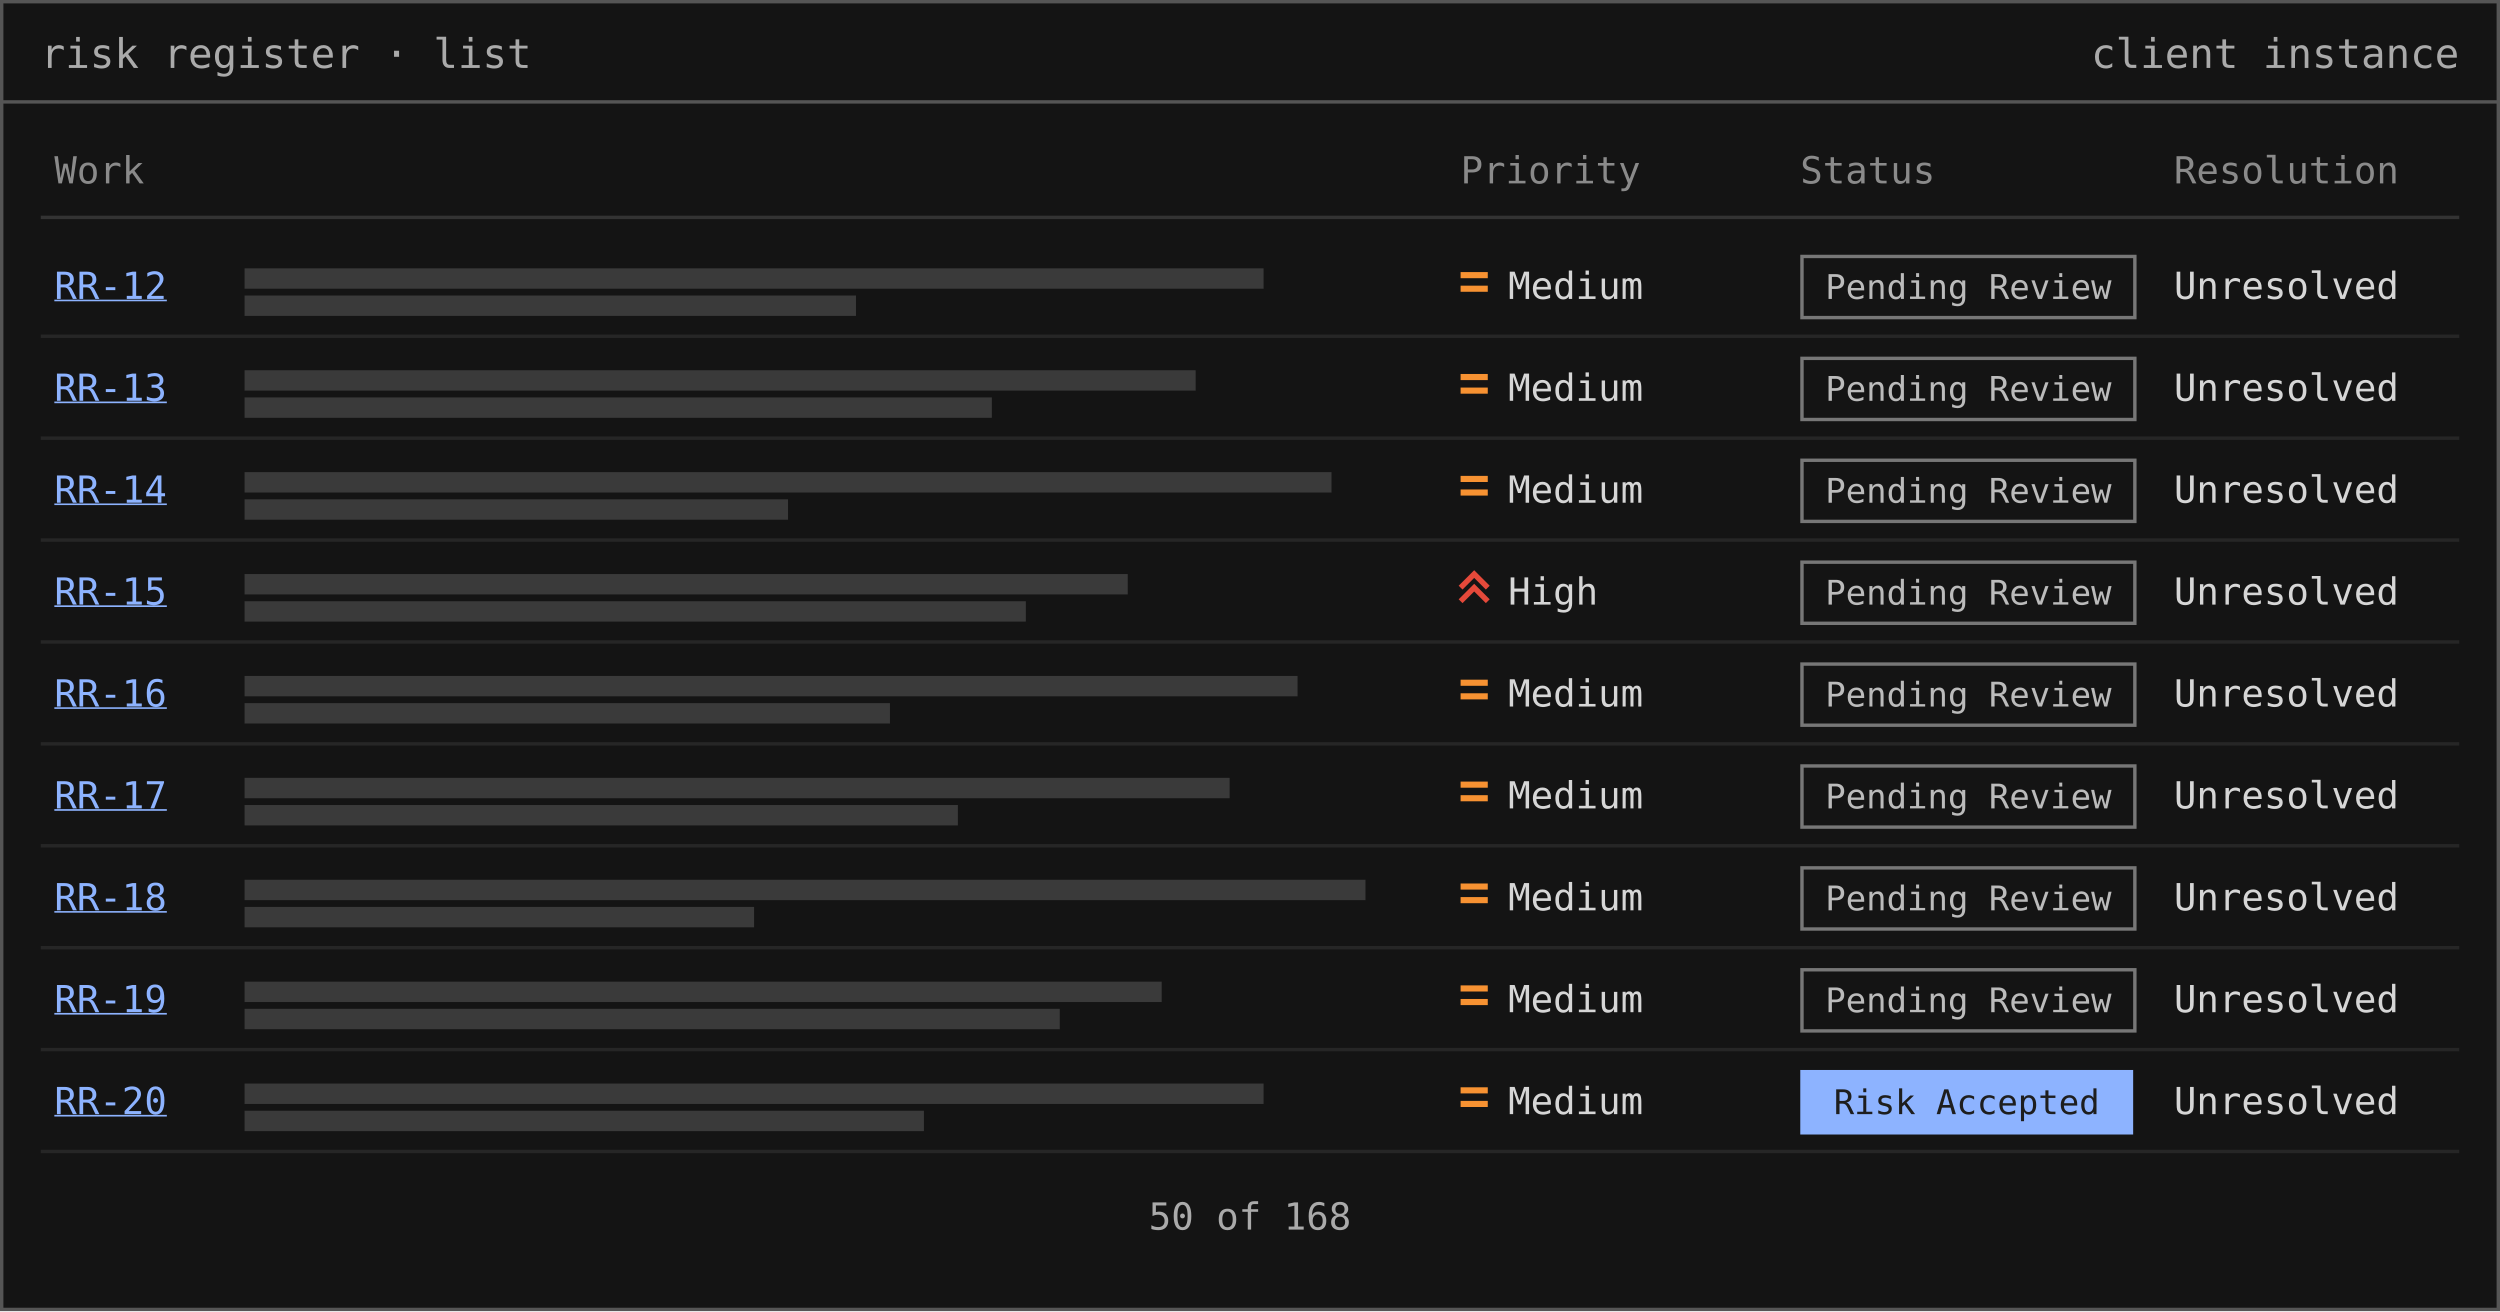
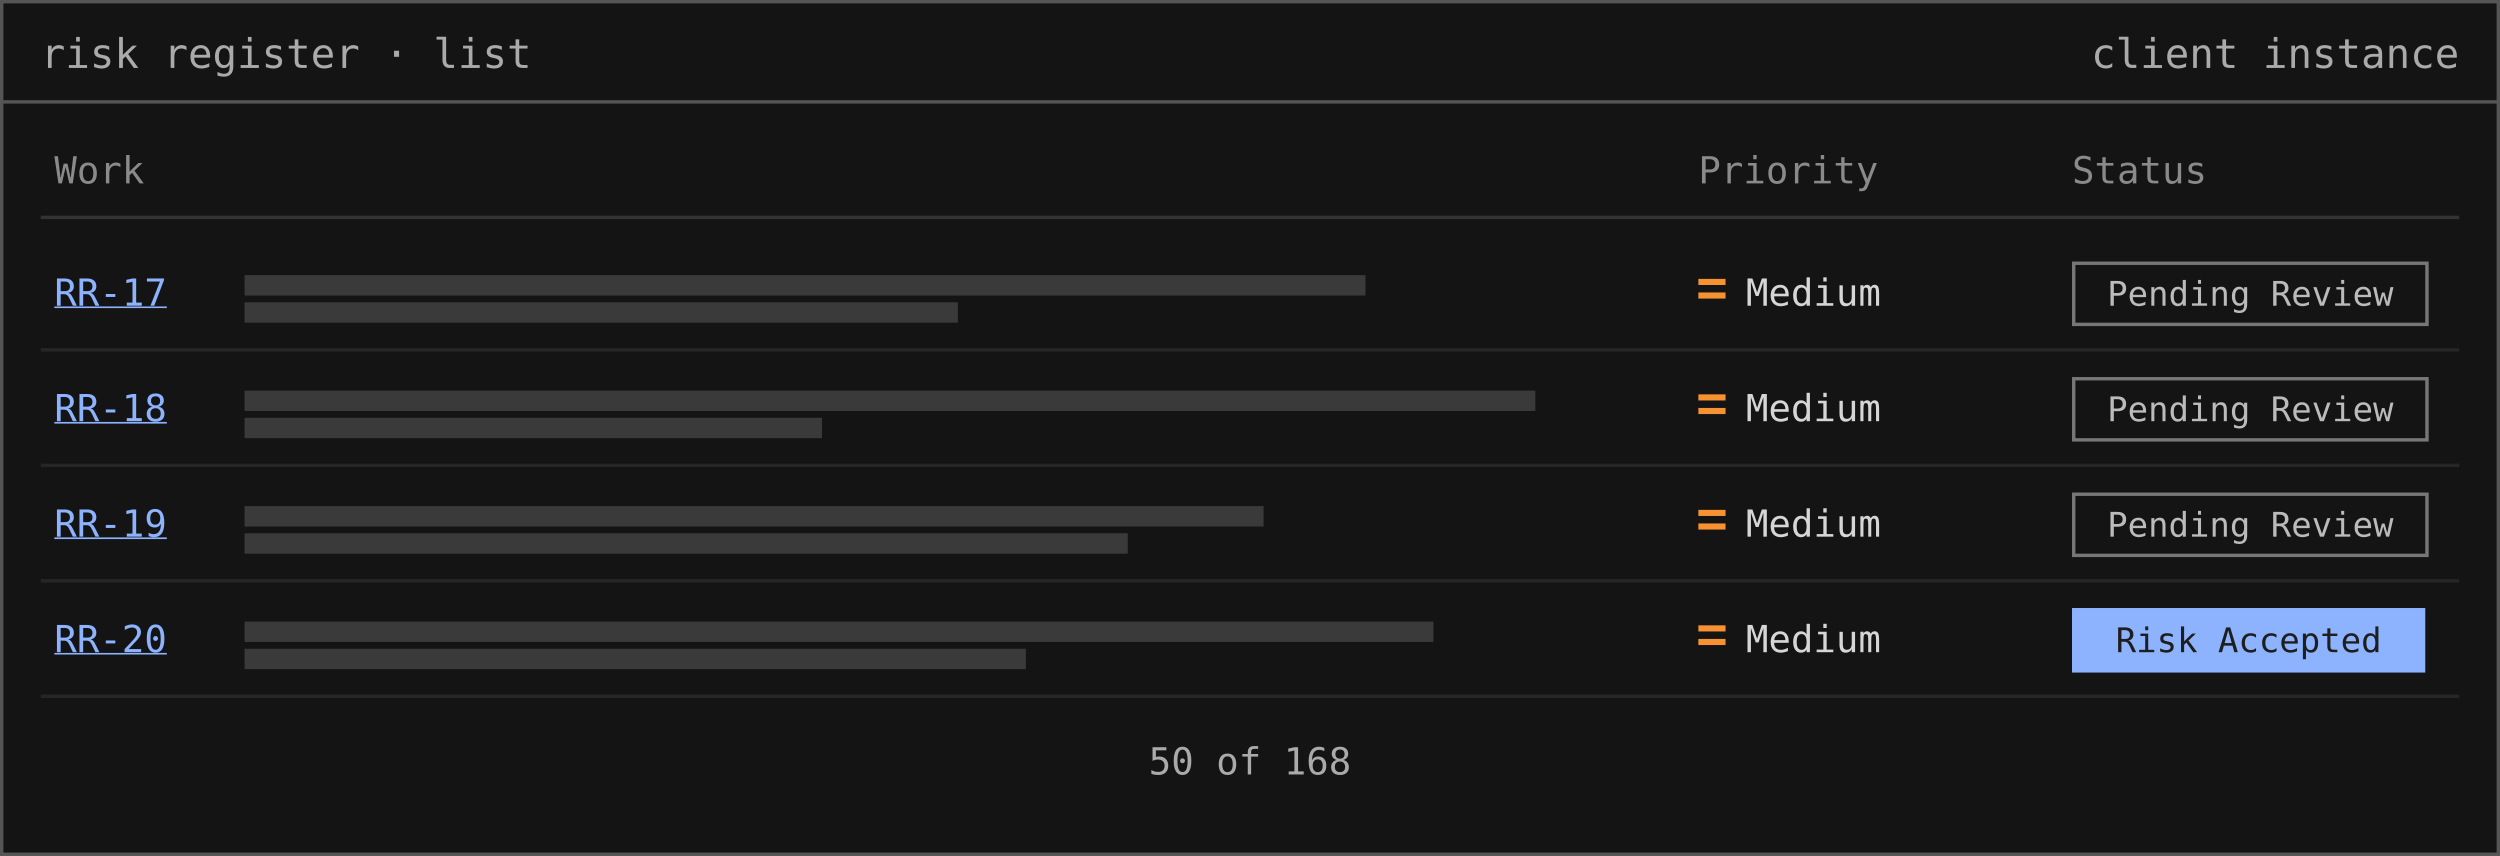
- <svg xmlns="http://www.w3.org/2000/svg" width="736" height="386" viewBox="0 0 736 386" font-family="Menlo, ui-monospace, monospace">
-   <rect x=".5" y=".5" width="735" height="385" fill="#141414" stroke="#555" />
+ <svg xmlns="http://www.w3.org/2000/svg" width="736" height="252" viewBox="0 0 736 252" font-family="Menlo, ui-monospace, monospace">
+   <rect x=".5" y=".5" width="735" height="251" fill="#141414" stroke="#555" />
  <line x1="0" y1="30" x2="736" y2="30" stroke="#555" />
  <text x="12" y="20" font-size="12" fill="#AAAAAA" text-anchor="start">risk register · list</text>
  <text x="724" y="20" font-size="12" fill="#AAAAAA" text-anchor="end">client instance</text>
  <text x="16" y="54" font-size="11" fill="#8A8A8A" text-anchor="start">Work</text>
-   <text x="430" y="54" font-size="11" fill="#8A8A8A" text-anchor="start">Priority</text>
-   <text x="530" y="54" font-size="11" fill="#8A8A8A" text-anchor="start">Status</text>
-   <text x="640" y="54" font-size="11" fill="#8A8A8A" text-anchor="start">Resolution</text>
+   <text x="500" y="54" font-size="11" fill="#8A8A8A" text-anchor="start">Priority</text>
+   <text x="610" y="54" font-size="11" fill="#8A8A8A" text-anchor="start">Status</text>
  <line x1="12" y1="64" x2="724" y2="64" stroke="#333" />
  <g>
-     <text x="16" y="88" font-size="11" fill="#8DB3FF" text-anchor="start" text-decoration="underline">RR-12</text>
-     <rect x="72" y="79" width="300" height="6" fill="#3A3A3A" />
-     <rect x="72" y="87" width="180" height="6" fill="#3A3A3A" />
-     <path d="M430 81 h8 M430 85 h8" fill="none" stroke="#F79232" stroke-width="1.8" />
-     <text x="444" y="88" font-size="11" fill="#D6D6D6" text-anchor="start">Medium</text>
-     <text x="640" y="88" font-size="11" fill="#D6D6D6" text-anchor="start">Unresolved</text>
-     <line x1="12" y1="99" x2="724" y2="99" stroke="#262626" />
-     <rect x="530.5" y="75.5" width="98" height="18" fill="none" stroke="#777" />
-     <text x="579.5" y="88" font-size="10" fill="#BBBBBB" text-anchor="middle">Pending Review</text>
+     <text x="16" y="90" font-size="11" fill="#8DB3FF" text-anchor="start" text-decoration="underline">RR-17</text>
+     <rect x="72" y="81" width="330" height="6" fill="#3A3A3A" />
+     <rect x="72" y="89" width="210" height="6" fill="#3A3A3A" />
+     <path d="M500 83 h8 M500 87 h8" fill="none" stroke="#F79232" stroke-width="1.8" />
+     <text x="514" y="90" font-size="11" fill="#D6D6D6" text-anchor="start">Medium</text>
+     <line x1="12" y1="103" x2="724" y2="103" stroke="#262626" />
+     <rect x="610.5" y="77.5" width="104" height="18" fill="none" stroke="#777" />
+     <text x="662.5" y="90" font-size="10" fill="#BBBBBB" text-anchor="middle">Pending Review</text>
  </g>
  <g>
-     <text x="16" y="118" font-size="11" fill="#8DB3FF" text-anchor="start" text-decoration="underline">RR-13</text>
-     <rect x="72" y="109" width="280" height="6" fill="#3A3A3A" />
-     <rect x="72" y="117" width="220" height="6" fill="#3A3A3A" />
-     <path d="M430 111 h8 M430 115 h8" fill="none" stroke="#F79232" stroke-width="1.8" />
-     <text x="444" y="118" font-size="11" fill="#D6D6D6" text-anchor="start">Medium</text>
-     <text x="640" y="118" font-size="11" fill="#D6D6D6" text-anchor="start">Unresolved</text>
-     <line x1="12" y1="129" x2="724" y2="129" stroke="#262626" />
-     <rect x="530.5" y="105.5" width="98" height="18" fill="none" stroke="#777" />
-     <text x="579.5" y="118" font-size="10" fill="#BBBBBB" text-anchor="middle">Pending Review</text>
+     <text x="16" y="124" font-size="11" fill="#8DB3FF" text-anchor="start" text-decoration="underline">RR-18</text>
+     <rect x="72" y="115" width="380" height="6" fill="#3A3A3A" />
+     <rect x="72" y="123" width="170" height="6" fill="#3A3A3A" />
+     <path d="M500 117 h8 M500 121 h8" fill="none" stroke="#F79232" stroke-width="1.8" />
+     <text x="514" y="124" font-size="11" fill="#D6D6D6" text-anchor="start">Medium</text>
+     <line x1="12" y1="137" x2="724" y2="137" stroke="#262626" />
+     <rect x="610.5" y="111.5" width="104" height="18" fill="none" stroke="#777" />
+     <text x="662.5" y="124" font-size="10" fill="#BBBBBB" text-anchor="middle">Pending Review</text>
  </g>
  <g>
-     <text x="16" y="148" font-size="11" fill="#8DB3FF" text-anchor="start" text-decoration="underline">RR-14</text>
-     <rect x="72" y="139" width="320" height="6" fill="#3A3A3A" />
-     <rect x="72" y="147" width="160" height="6" fill="#3A3A3A" />
-     <path d="M430 141 h8 M430 145 h8" fill="none" stroke="#F79232" stroke-width="1.8" />
-     <text x="444" y="148" font-size="11" fill="#D6D6D6" text-anchor="start">Medium</text>
-     <text x="640" y="148" font-size="11" fill="#D6D6D6" text-anchor="start">Unresolved</text>
-     <line x1="12" y1="159" x2="724" y2="159" stroke="#262626" />
-     <rect x="530.5" y="135.5" width="98" height="18" fill="none" stroke="#777" />
-     <text x="579.5" y="148" font-size="10" fill="#BBBBBB" text-anchor="middle">Pending Review</text>
+     <text x="16" y="158" font-size="11" fill="#8DB3FF" text-anchor="start" text-decoration="underline">RR-19</text>
+     <rect x="72" y="149" width="300" height="6" fill="#3A3A3A" />
+     <rect x="72" y="157" width="260" height="6" fill="#3A3A3A" />
+     <path d="M500 151 h8 M500 155 h8" fill="none" stroke="#F79232" stroke-width="1.8" />
+     <text x="514" y="158" font-size="11" fill="#D6D6D6" text-anchor="start">Medium</text>
+     <line x1="12" y1="171" x2="724" y2="171" stroke="#262626" />
+     <rect x="610.5" y="145.5" width="104" height="18" fill="none" stroke="#777" />
+     <text x="662.5" y="158" font-size="10" fill="#BBBBBB" text-anchor="middle">Pending Review</text>
  </g>
  <g>
-     <text x="16" y="178" font-size="11" fill="#8DB3FF" text-anchor="start" text-decoration="underline">RR-15</text>
-     <rect x="72" y="169" width="260" height="6" fill="#3A3A3A" />
-     <rect x="72" y="177" width="230" height="6" fill="#3A3A3A" />
-     <path d="M430 173 l4 -4 l4 4 M430 177 l4 -4 l4 4" fill="none" stroke="#E5493A" stroke-width="1.6" />
-     <text x="444" y="178" font-size="11" fill="#D6D6D6" text-anchor="start">High</text>
-     <text x="640" y="178" font-size="11" fill="#D6D6D6" text-anchor="start">Unresolved</text>
-     <line x1="12" y1="189" x2="724" y2="189" stroke="#262626" />
-     <rect x="530.5" y="165.5" width="98" height="18" fill="none" stroke="#777" />
-     <text x="579.5" y="178" font-size="10" fill="#BBBBBB" text-anchor="middle">Pending Review</text>
-   </g>
-   <g>
-     <text x="16" y="208" font-size="11" fill="#8DB3FF" text-anchor="start" text-decoration="underline">RR-16</text>
-     <rect x="72" y="199" width="310" height="6" fill="#3A3A3A" />
-     <rect x="72" y="207" width="190" height="6" fill="#3A3A3A" />
-     <path d="M430 201 h8 M430 205 h8" fill="none" stroke="#F79232" stroke-width="1.8" />
-     <text x="444" y="208" font-size="11" fill="#D6D6D6" text-anchor="start">Medium</text>
-     <text x="640" y="208" font-size="11" fill="#D6D6D6" text-anchor="start">Unresolved</text>
-     <line x1="12" y1="219" x2="724" y2="219" stroke="#262626" />
-     <rect x="530.5" y="195.5" width="98" height="18" fill="none" stroke="#777" />
-     <text x="579.5" y="208" font-size="10" fill="#BBBBBB" text-anchor="middle">Pending Review</text>
-   </g>
-   <g>
-     <text x="16" y="238" font-size="11" fill="#8DB3FF" text-anchor="start" text-decoration="underline">RR-17</text>
-     <rect x="72" y="229" width="290" height="6" fill="#3A3A3A" />
-     <rect x="72" y="237" width="210" height="6" fill="#3A3A3A" />
-     <path d="M430 231 h8 M430 235 h8" fill="none" stroke="#F79232" stroke-width="1.8" />
-     <text x="444" y="238" font-size="11" fill="#D6D6D6" text-anchor="start">Medium</text>
-     <text x="640" y="238" font-size="11" fill="#D6D6D6" text-anchor="start">Unresolved</text>
-     <line x1="12" y1="249" x2="724" y2="249" stroke="#262626" />
-     <rect x="530.5" y="225.5" width="98" height="18" fill="none" stroke="#777" />
-     <text x="579.5" y="238" font-size="10" fill="#BBBBBB" text-anchor="middle">Pending Review</text>
-   </g>
-   <g>
-     <text x="16" y="268" font-size="11" fill="#8DB3FF" text-anchor="start" text-decoration="underline">RR-18</text>
-     <rect x="72" y="259" width="330" height="6" fill="#3A3A3A" />
-     <rect x="72" y="267" width="150" height="6" fill="#3A3A3A" />
-     <path d="M430 261 h8 M430 265 h8" fill="none" stroke="#F79232" stroke-width="1.8" />
-     <text x="444" y="268" font-size="11" fill="#D6D6D6" text-anchor="start">Medium</text>
-     <text x="640" y="268" font-size="11" fill="#D6D6D6" text-anchor="start">Unresolved</text>
-     <line x1="12" y1="279" x2="724" y2="279" stroke="#262626" />
-     <rect x="530.5" y="255.5" width="98" height="18" fill="none" stroke="#777" />
-     <text x="579.5" y="268" font-size="10" fill="#BBBBBB" text-anchor="middle">Pending Review</text>
-   </g>
-   <g>
-     <text x="16" y="298" font-size="11" fill="#8DB3FF" text-anchor="start" text-decoration="underline">RR-19</text>
-     <rect x="72" y="289" width="270" height="6" fill="#3A3A3A" />
-     <rect x="72" y="297" width="240" height="6" fill="#3A3A3A" />
-     <path d="M430 291 h8 M430 295 h8" fill="none" stroke="#F79232" stroke-width="1.8" />
-     <text x="444" y="298" font-size="11" fill="#D6D6D6" text-anchor="start">Medium</text>
-     <text x="640" y="298" font-size="11" fill="#D6D6D6" text-anchor="start">Unresolved</text>
-     <line x1="12" y1="309" x2="724" y2="309" stroke="#262626" />
-     <rect x="530.5" y="285.5" width="98" height="18" fill="none" stroke="#777" />
-     <text x="579.5" y="298" font-size="10" fill="#BBBBBB" text-anchor="middle">Pending Review</text>
-   </g>
-   <g>
-     <text x="16" y="328" font-size="11" fill="#8DB3FF" text-anchor="start" text-decoration="underline">RR-20</text>
-     <rect x="72" y="319" width="300" height="6" fill="#3A3A3A" />
-     <rect x="72" y="327" width="200" height="6" fill="#3A3A3A" />
-     <path d="M430 321 h8 M430 325 h8" fill="none" stroke="#F79232" stroke-width="1.8" />
-     <text x="444" y="328" font-size="11" fill="#D6D6D6" text-anchor="start">Medium</text>
-     <text x="640" y="328" font-size="11" fill="#D6D6D6" text-anchor="start">Unresolved</text>
-     <line x1="12" y1="339" x2="724" y2="339" stroke="#262626" />
+     <text x="16" y="192" font-size="11" fill="#8DB3FF" text-anchor="start" text-decoration="underline">RR-20</text>
+     <rect x="72" y="183" width="350" height="6" fill="#3A3A3A" />
+     <rect x="72" y="191" width="230" height="6" fill="#3A3A3A" />
+     <path d="M500 185 h8 M500 189 h8" fill="none" stroke="#F79232" stroke-width="1.8" />
+     <text x="514" y="192" font-size="11" fill="#D6D6D6" text-anchor="start">Medium</text>
+     <line x1="12" y1="205" x2="724" y2="205" stroke="#262626" />
    <g opacity="0">
-       <rect x="530.5" y="315.5" width="98" height="18" fill="none" stroke="#777" />
-       <text x="579.5" y="328" font-size="10" fill="#BBBBBB" text-anchor="middle">Pending Review</text>
+       <rect x="610.5" y="179.5" width="104" height="18" fill="none" stroke="#777" />
+       <text x="662.5" y="192" font-size="10" fill="#BBBBBB" text-anchor="middle">Pending Review</text>
    </g>
    <g>
-       <rect x="530" y="315" width="98" height="19" fill="#8DB3FF" />
-       <text x="579" y="328" font-size="10" fill="#1E1E1E" text-anchor="middle">Risk Accepted</text>
+       <rect x="610" y="179" width="104" height="19" fill="#8DB3FF" />
+       <text x="662" y="192" font-size="10" fill="#1E1E1E" text-anchor="middle">Risk Accepted</text>
    </g>
  </g>
-   <text x="368.0" y="362" font-size="11" fill="#AAAAAA" text-anchor="middle">50 of 168</text>
+   <text x="368.0" y="228" font-size="11" fill="#AAAAAA" text-anchor="middle">50 of 168</text>
</svg>
